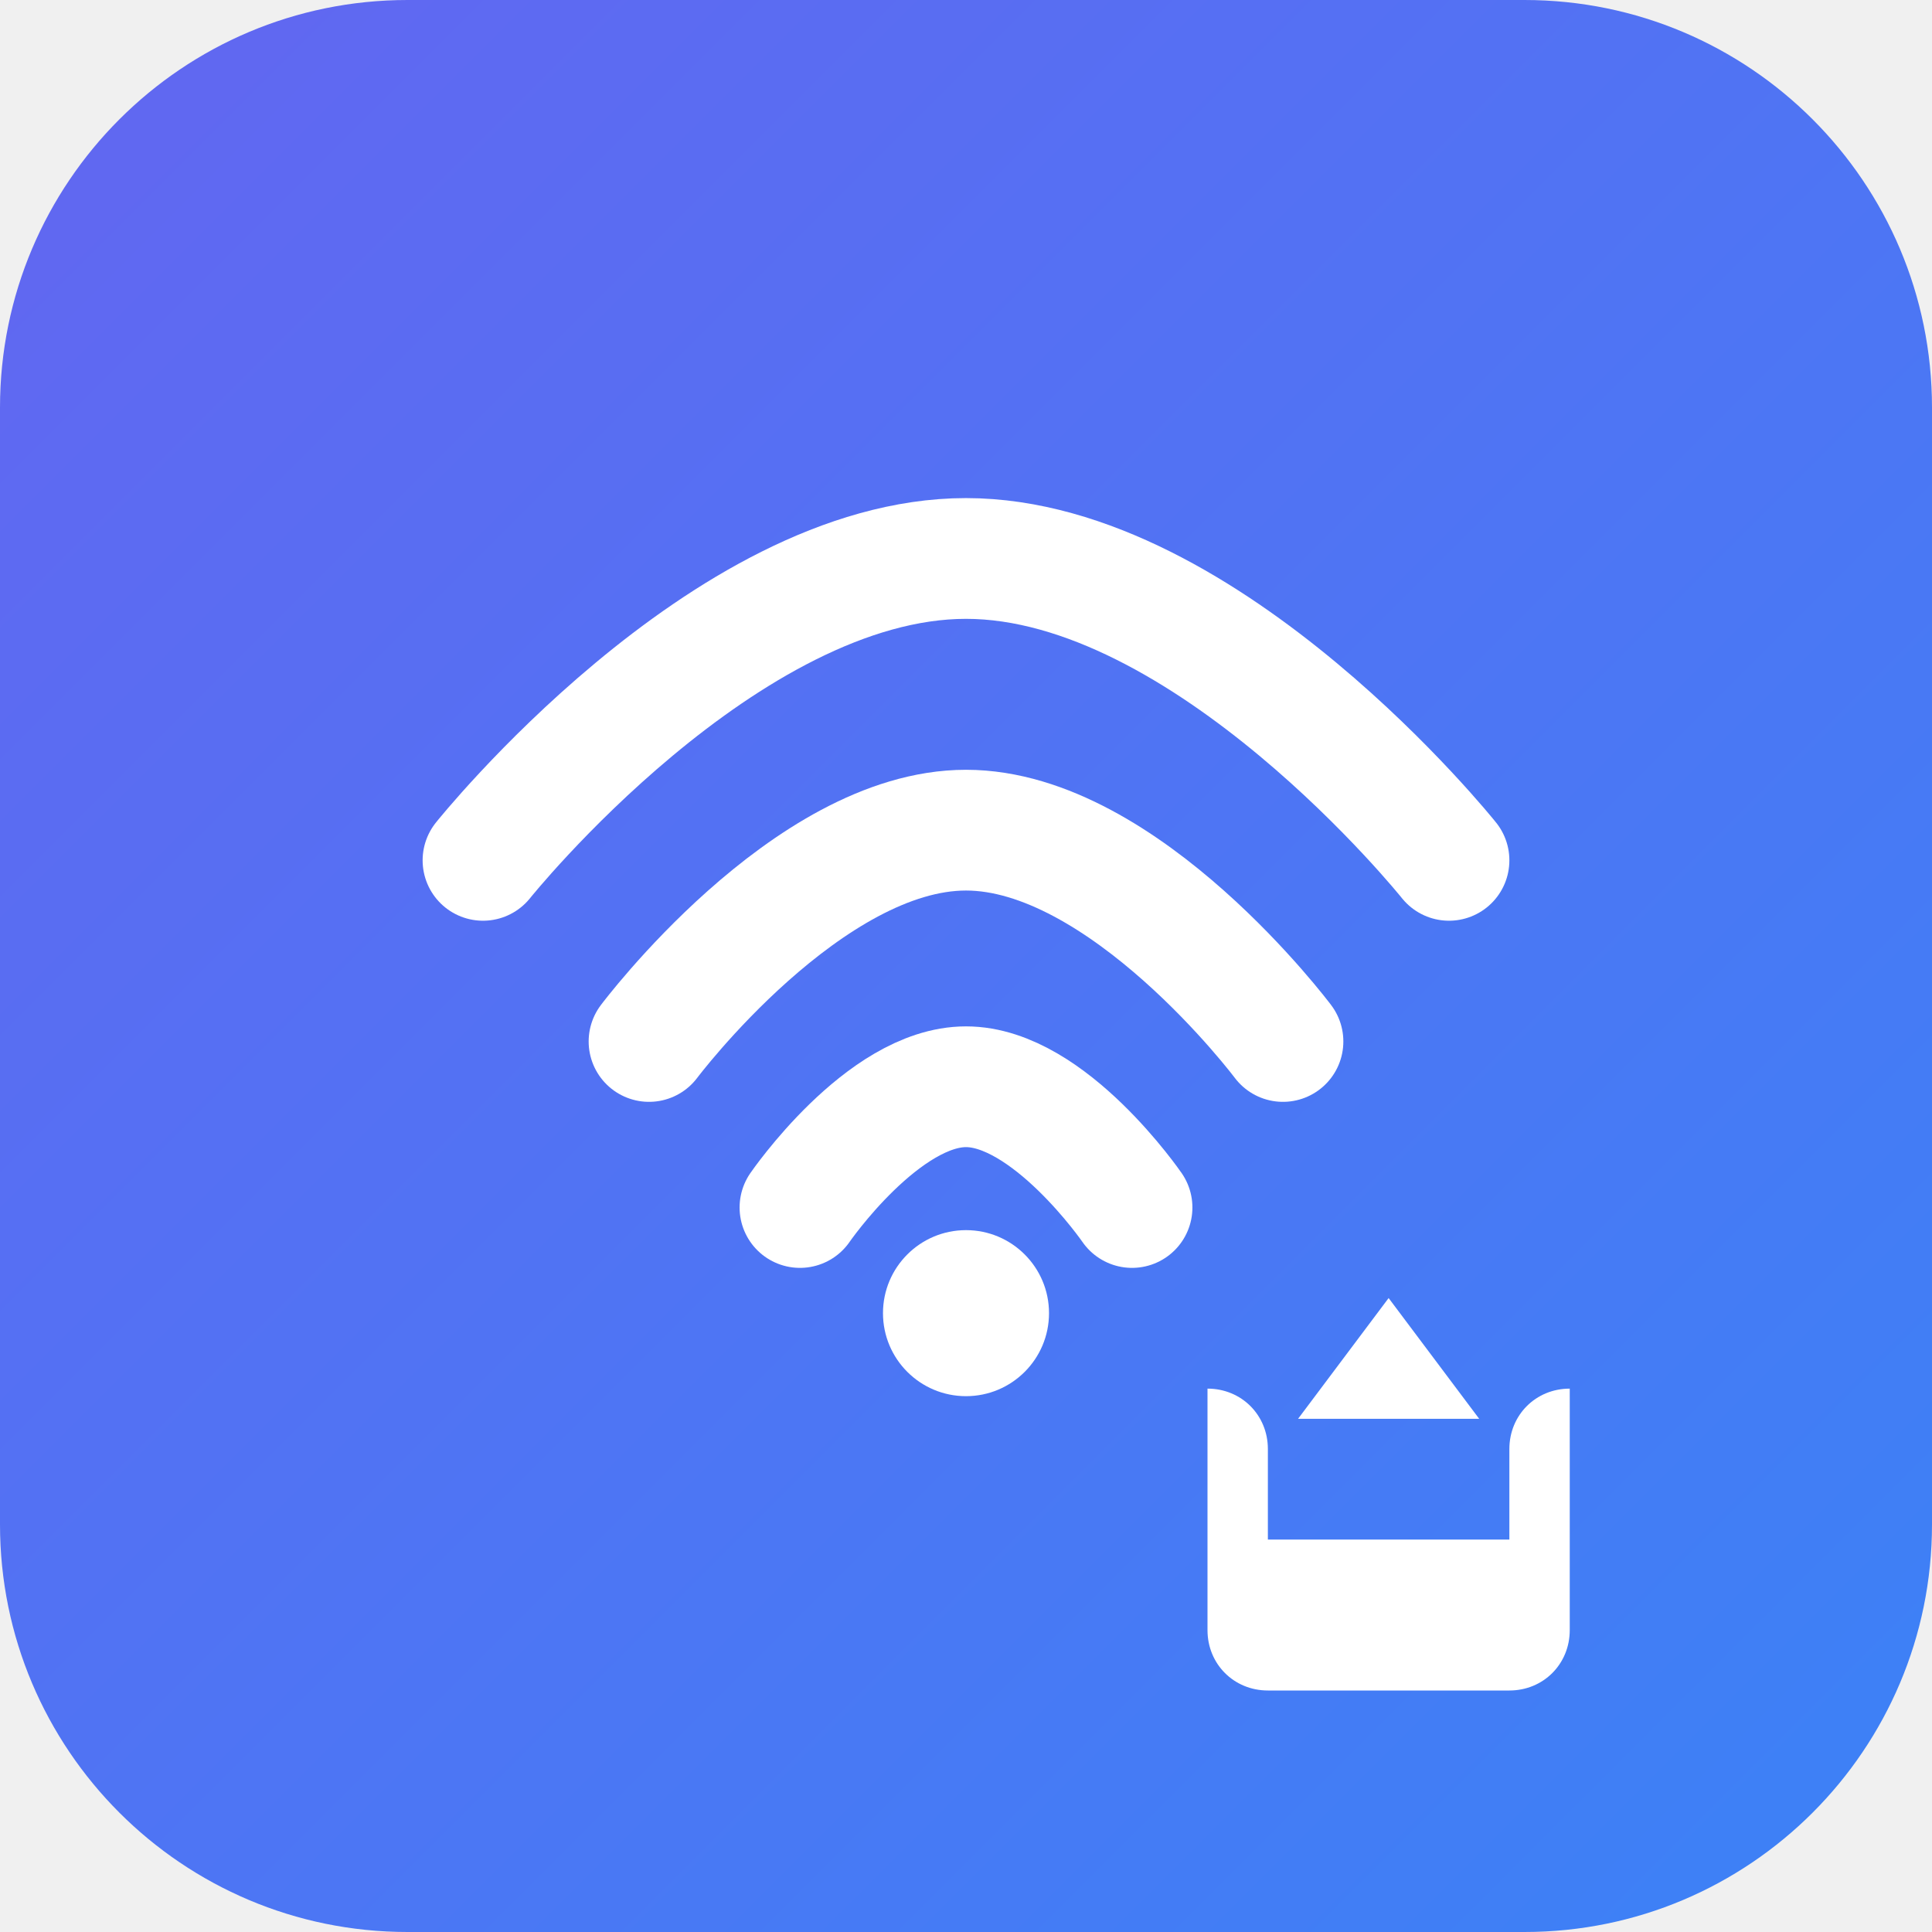
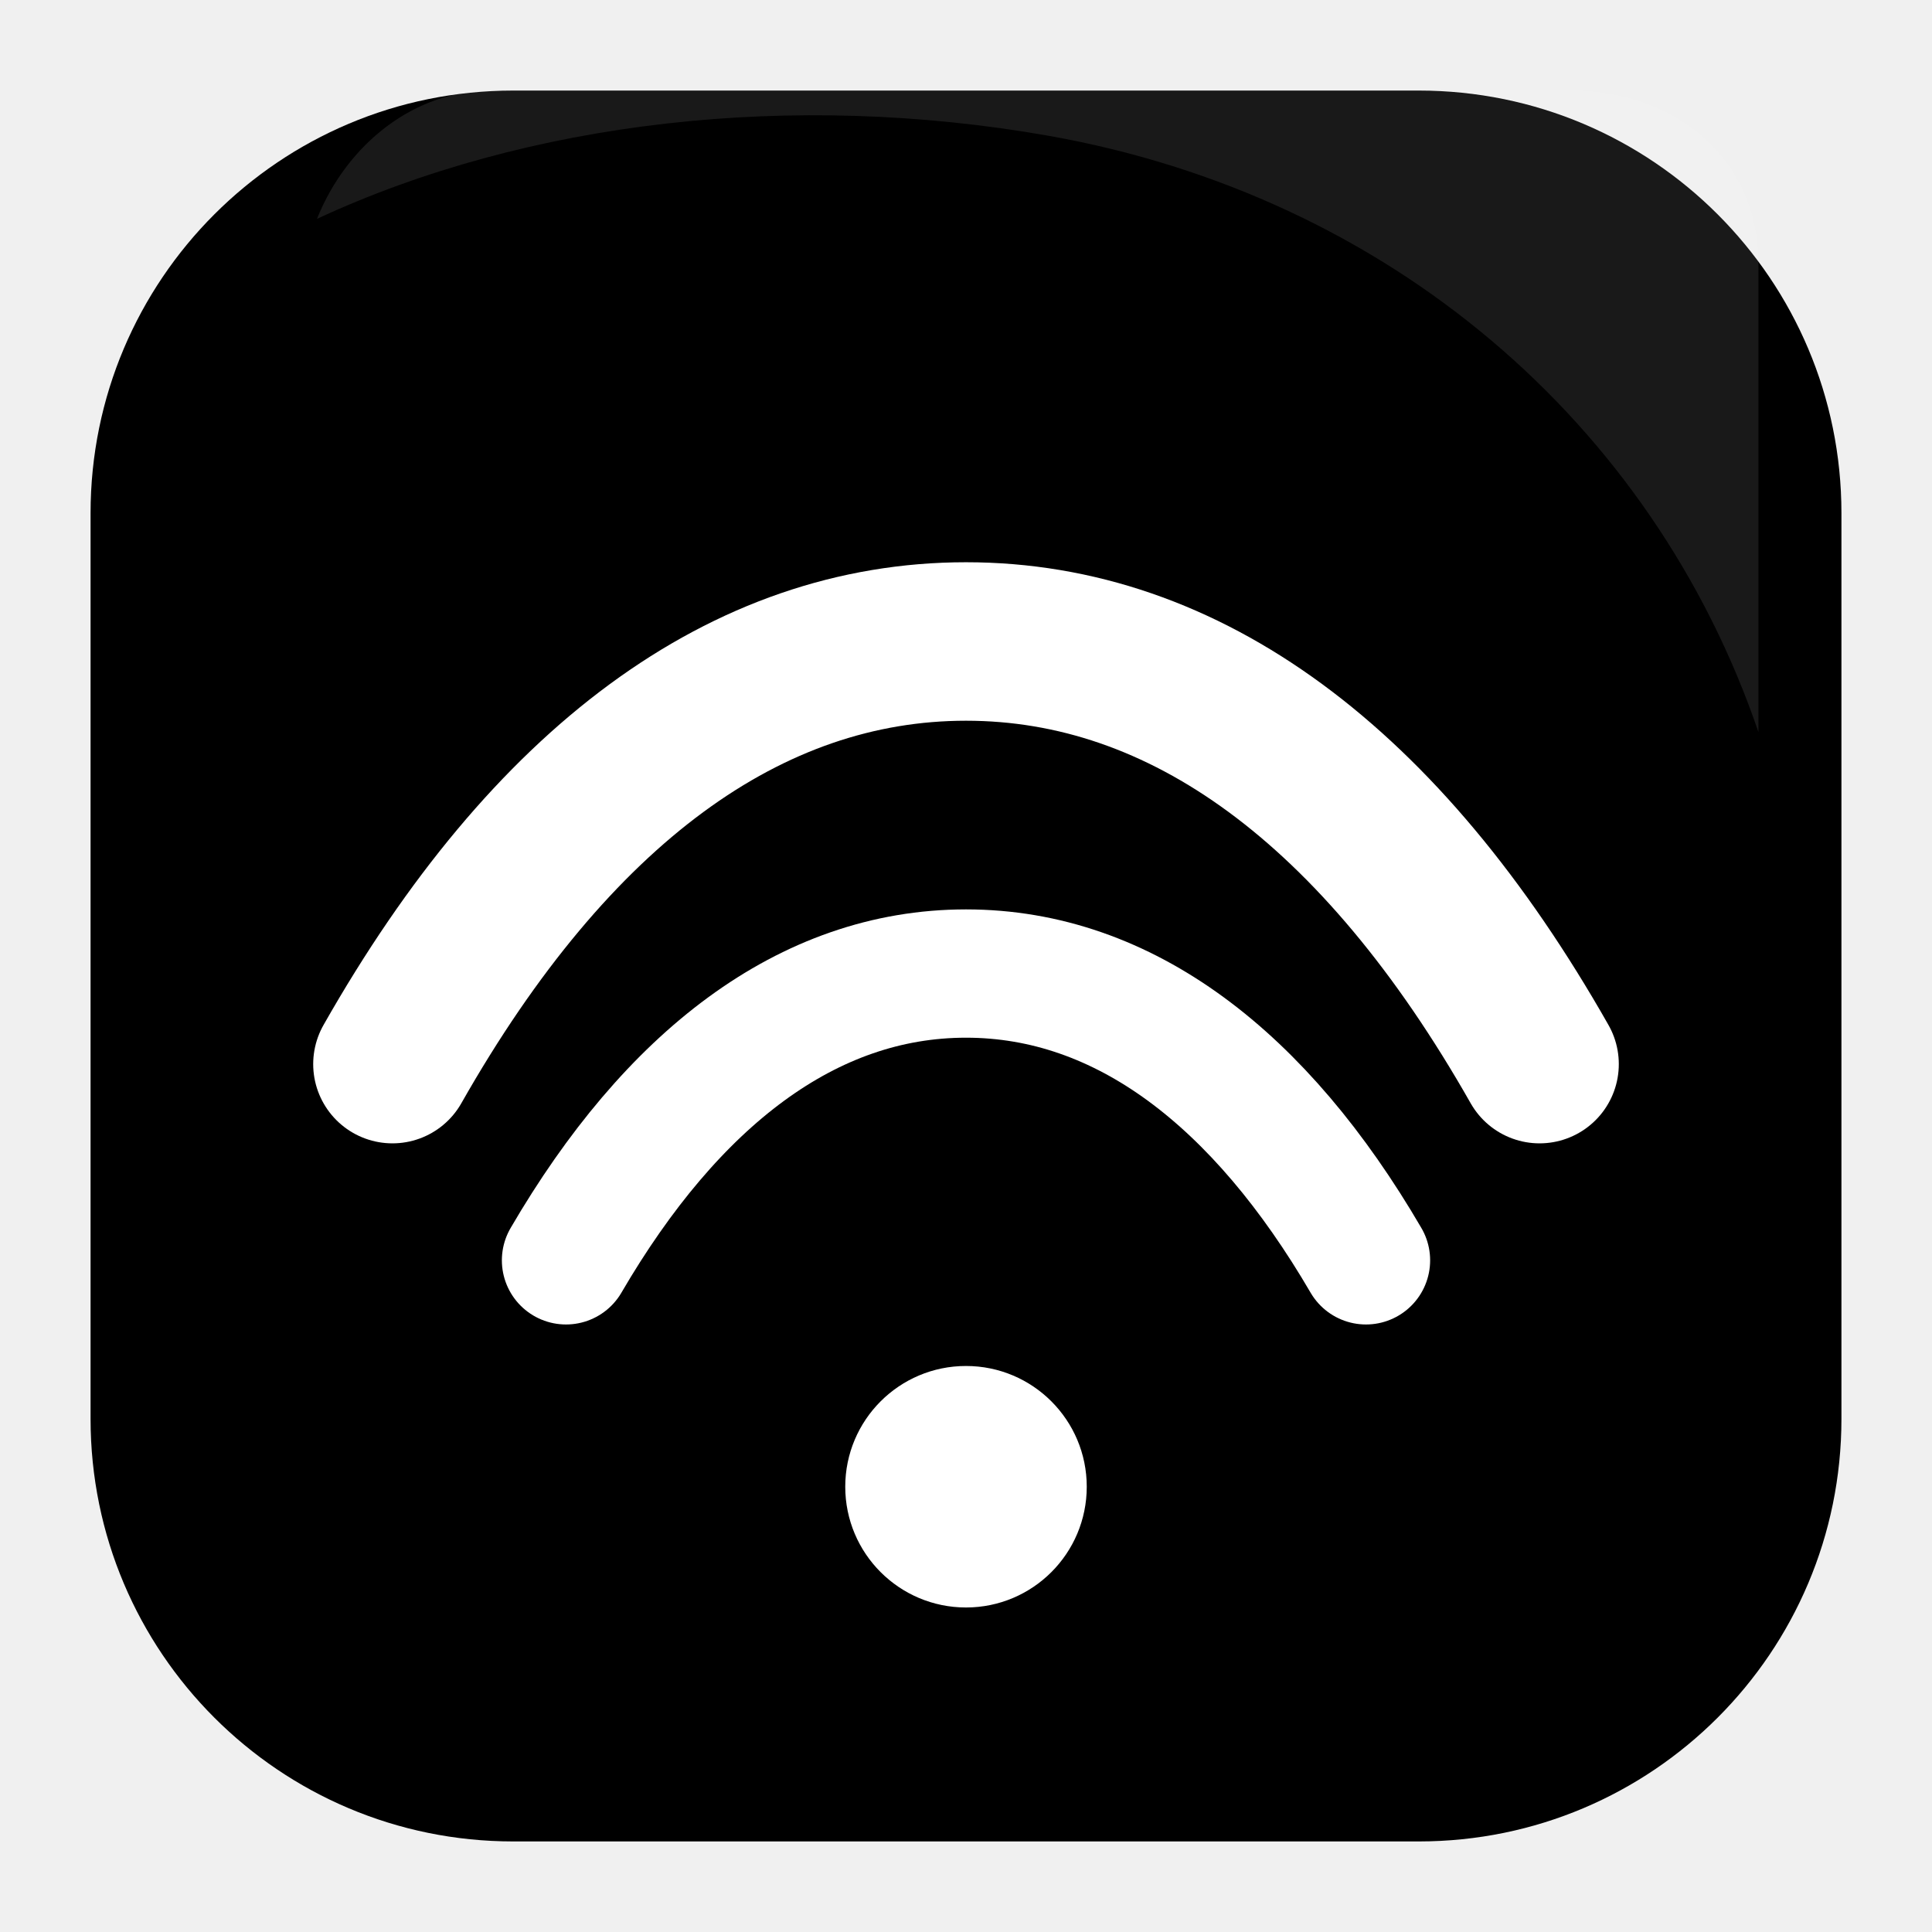
<svg xmlns="http://www.w3.org/2000/svg" viewBox="0 0 512 512" fill="none">
-   <defs>
-     <linearGradient id="bg" x1="0" y1="0" x2="512" y2="512" gradientUnits="userSpaceOnUse">
-       <stop offset="0%" stop-color="#6366F1" />
-       <stop offset="100%" stop-color="#3B82F6" />
-     </linearGradient>
-   </defs>
-   <rect width="512" height="512" rx="108" fill="url(#bg)" />
-   <g stroke="white" stroke-width="32" stroke-linecap="round" fill="none">
-     <path d="M128 228 C128 228 192 148 256 148 C320 148 384 228 384 228" />
-     <path d="M172 276 C172 276 214 220 256 220 C298 220 340 276 340 276" />
-     <path d="M212 320 C212 320 234 288 256 288 C278 288 300 320 300 320" />
+   <rect x="24" y="24" width="464" height="464" rx="112" fill="#000000" />
+   <path d="M84 58C140 32 210 24 278 36C368 52 438 112 466 194V70C466 42 444 24 416 24H130C110 24 92 38 84 58Z" fill="#FFFFFF" fill-opacity="0.10" />
+   <g stroke="#FFFFFF" stroke-linecap="round" stroke-linejoin="round" fill="none">
+     <path d="M104 282C146 208 198 170 256 170C314 170 366 208 408 282" stroke-width="42" />
+     <path d="M150 334C178 286 214 258 256 258C298 258 334 286 362 334" stroke-width="34" />
  </g>
-   <circle cx="256" cy="348" r="22" fill="white" />
-   <g transform="translate(320, 360)" fill="white">
-     <path d="M48 0 L48 48 L16 48 L16 24 C16 15 9 8 0 8 L0 8 L0 72 C0 81 7 88 16 88 L80 88 C89 88 96 81 96 72 L96 8 L96 8 C87 8 80 15 80 24 L80 48 L48 48 L48 0 Z" />
-     <path d="M48 -16 L72 16 L24 16 Z" />
-   </g>
+   <circle cx="256" cy="394" r="32" fill="#FFFFFF" />
</svg>
